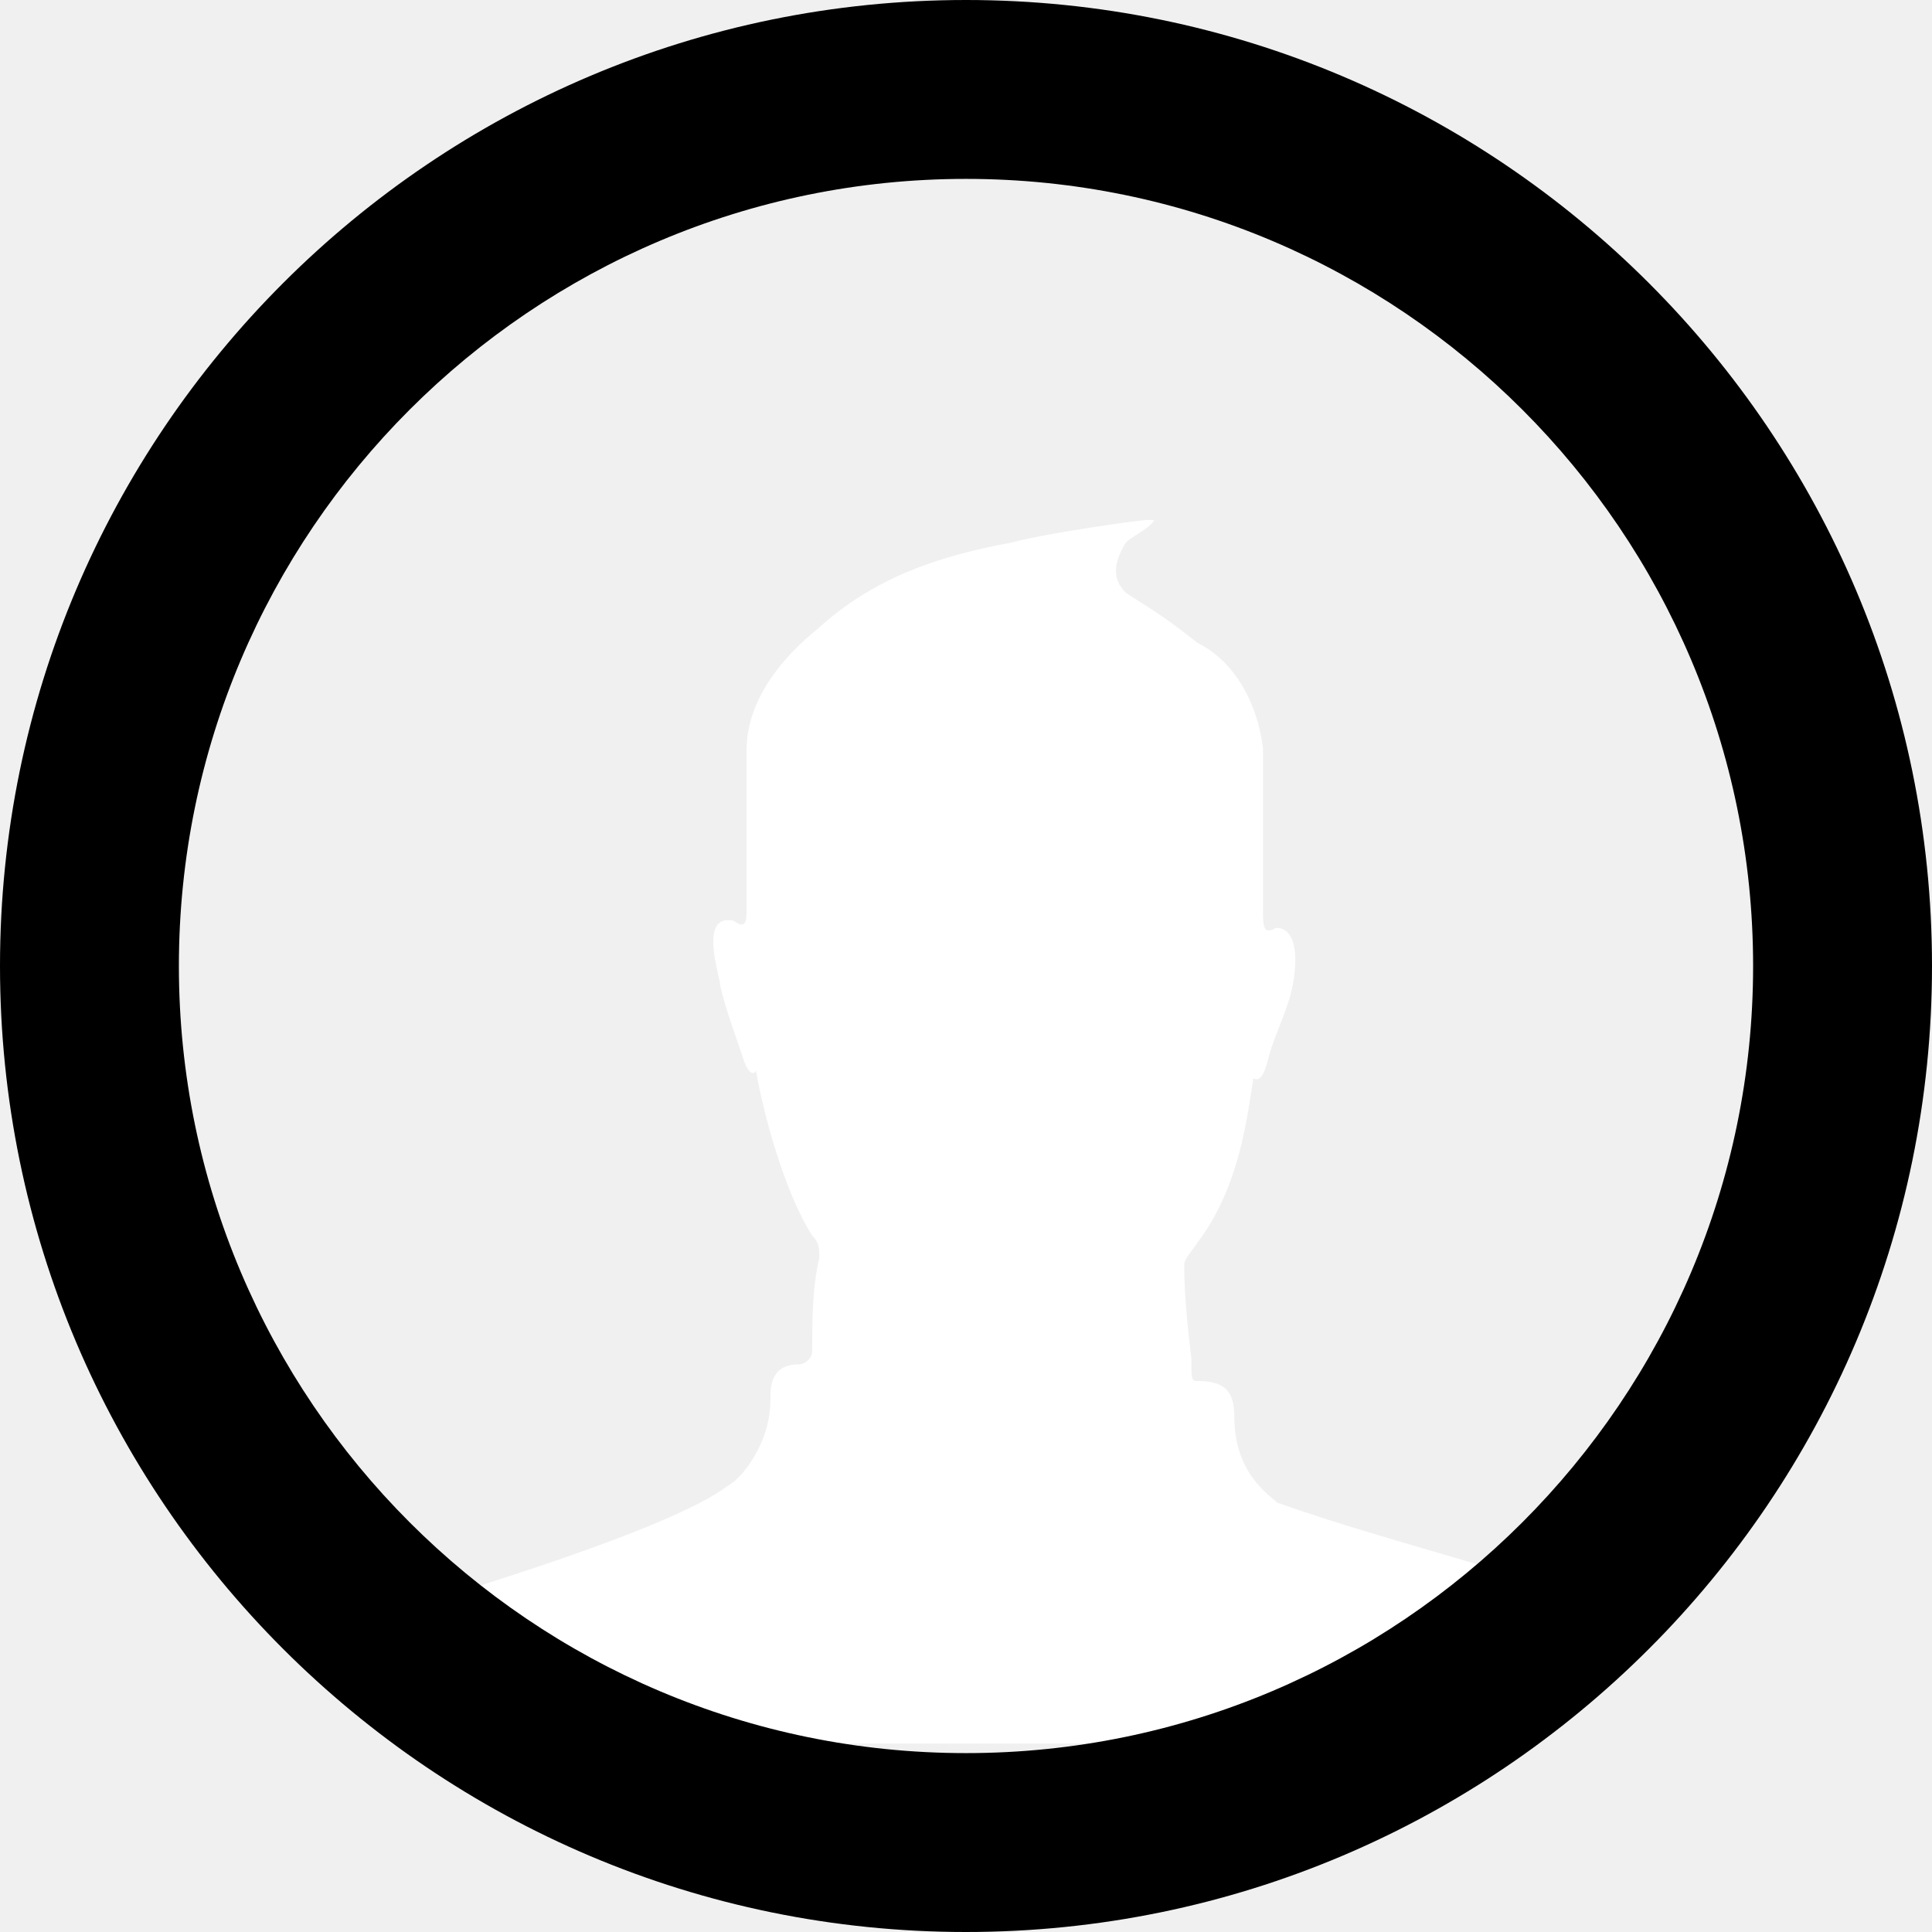
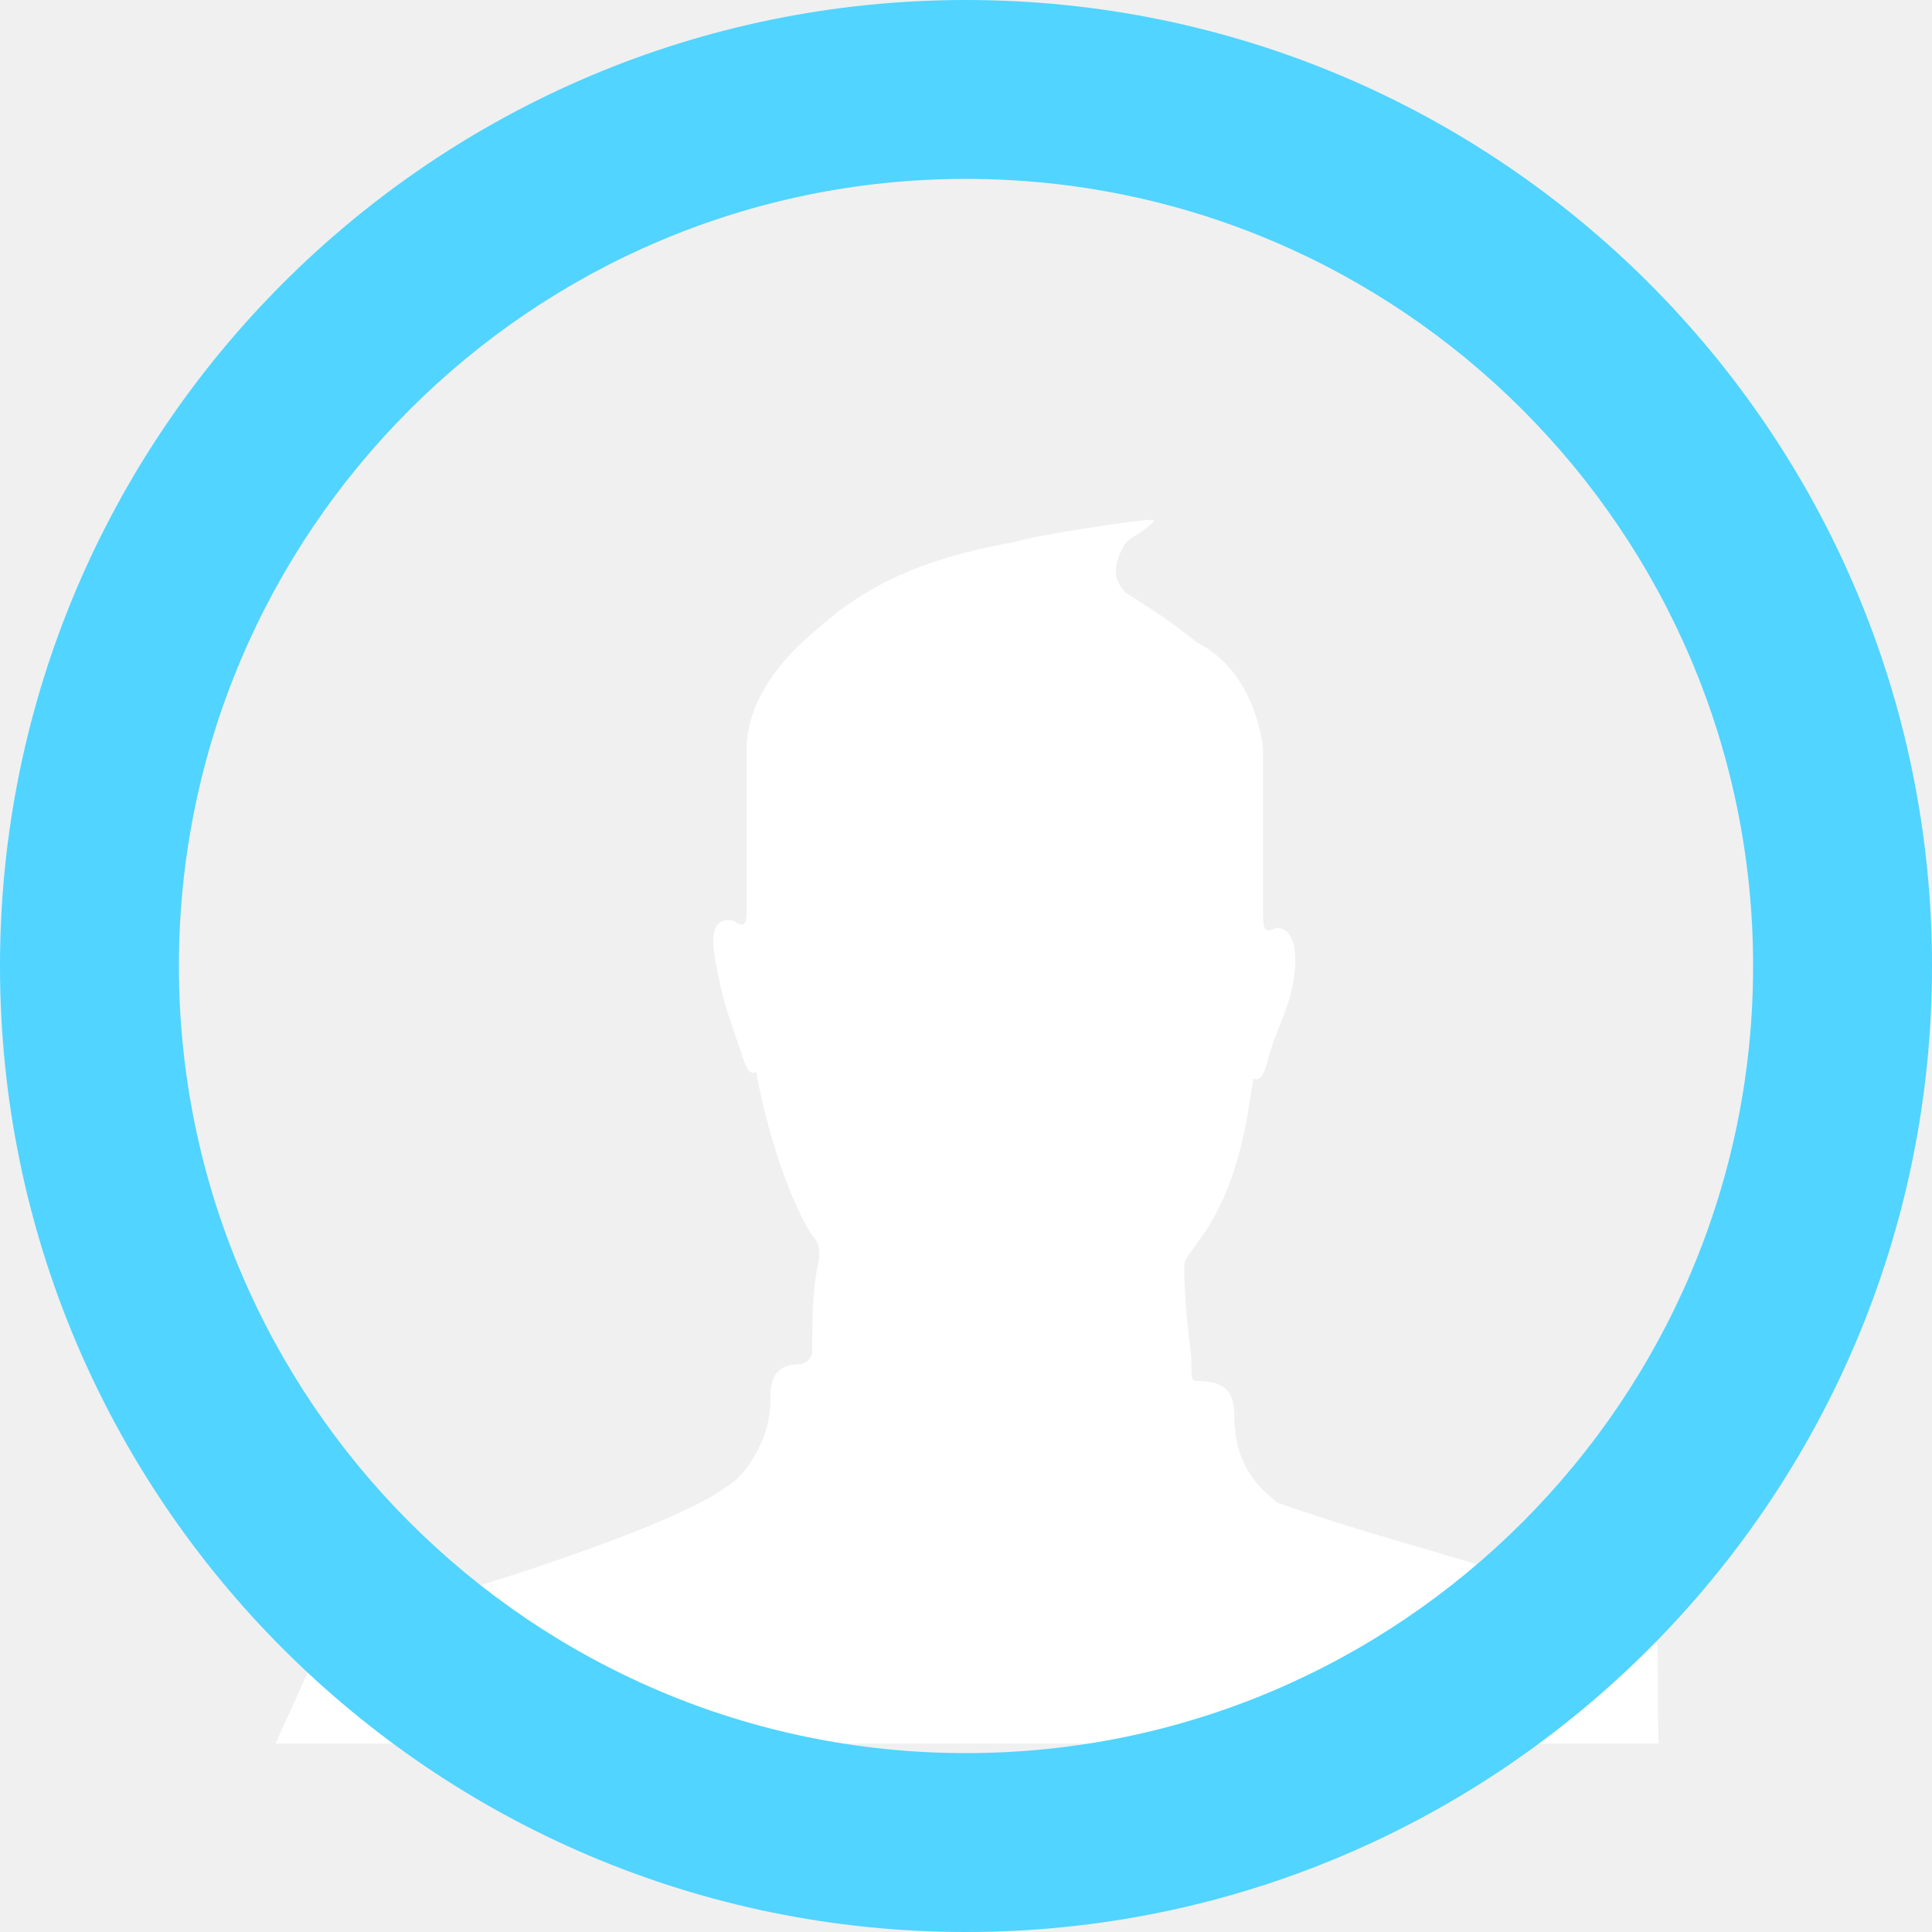
<svg xmlns="http://www.w3.org/2000/svg" xmlns:xlink="http://www.w3.org/1999/xlink" version="1.1" id="Layer_1" x="0px" y="0px" viewBox="0 0 162 162" style="enable-background:new 0 0 162 162;" xml:space="preserve">
  <style type="text/css">
	.bio-icon-inner{clip-path:url(#SVGID_2_);fill:#FFFFFF;}
</style>
  <g>
    <defs>
      <circle id="SVGID_1_" cx="81" cy="81" r="81" />
    </defs>
    <clipPath id="SVGID_2_">
      <use xlink:href="#SVGID_1_" style="overflow:visible;" />
    </clipPath>
-     <path class="bio-icon-inner" d="M139,138c-1.1-2.4,0-1.9-2.4-2.4c-10.2-4.2-19.3-6-29.5-9.6c-0.6-0.6-3.6-2.4-3.6-7.2c0-1.9-0.6-3-3-3   c-0.6,0-0.6,0-0.6-1.9c-0.6-4.7-0.6-7.2-0.6-7.8c0-0.6,0.6-1.1,1.1-1.9c3.6-4.7,4.2-10.8,4.7-13.8c0,0,0.6,0.6,1.1-1.1   c0.6-2.4,1.1-3,1.9-5.5c0.6-1.9,1.1-6-1.1-6c-1.1,0.6-1.1,0-1.1-1.9V62.7c-0.6-4.6-3-7.6-5.5-8.8c-3-2.4-4.2-3-6-4.2   c-1.1-1.1-1.1-2.4,0-4.2c0.6-0.6,1.9-1.1,2.4-1.9h-0.6c-0.6,0-8.5,1.1-11.4,1.9c-6,1.1-11.5,2.9-16.2,7.2c-3,2.4-6,6-6,10.2   c0,2.4,0,9.6,0,13.2c0,1.1,0,1.9-1.1,1.1c-3-0.6-1.1,4.7-1.1,5.5c0.6,2.4,1.1,3.6,1.9,6c0.6,1.9,1.1,1.1,1.1,1.1   c0.6,3.6,2.4,10.2,4.7,13.8c0.6,0.6,0.6,1.1,0.6,1.9c-0.6,2.4-0.6,5.5-0.6,7.8c0,0.6-0.6,1.1-1.1,1.1c-2.4,0-2.4,1.9-2.4,3   c0,3.6-2.4,6.6-3.6,7.2c-4.7,3.6-22.9,9.1-28.9,10.8c-4.2,1.1-4.7,2.4-6,4.2l-3,6.6c22.9,0,99.8,0,116,0C139,146.3,139,138,139,138   z" />
+     <path fill="#ffffff" d="M139,138c-1.1-2.4,0-1.9-2.4-2.4c-10.2-4.2-19.3-6-29.5-9.6c-0.6-0.6-3.6-2.4-3.6-7.2c0-1.9-0.6-3-3-3   c-0.6,0-0.6,0-0.6-1.9c-0.6-4.7-0.6-7.2-0.6-7.8c0-0.6,0.6-1.1,1.1-1.9c3.6-4.7,4.2-10.8,4.7-13.8c0,0,0.6,0.6,1.1-1.1   c0.6-2.4,1.1-3,1.9-5.5c0.6-1.9,1.1-6-1.1-6c-1.1,0.6-1.1,0-1.1-1.9V62.7c-0.6-4.6-3-7.6-5.5-8.8c-3-2.4-4.2-3-6-4.2   c-1.1-1.1-1.1-2.4,0-4.2c0.6-0.6,1.9-1.1,2.4-1.9h-0.6c-0.6,0-8.5,1.1-11.4,1.9c-6,1.1-11.5,2.9-16.2,7.2c-3,2.4-6,6-6,10.2   c0,2.4,0,9.6,0,13.2c0,1.1,0,1.9-1.1,1.1c-3-0.6-1.1,4.7-1.1,5.5c0.6,2.4,1.1,3.6,1.9,6c0.6,1.9,1.1,1.1,1.1,1.1   c0.6,3.6,2.4,10.2,4.7,13.8c0.6,0.6,0.6,1.1,0.6,1.9c-0.6,2.4-0.6,5.5-0.6,7.8c0,0.6-0.6,1.1-1.1,1.1c-2.4,0-2.4,1.9-2.4,3   c0,3.6-2.4,6.6-3.6,7.2c-4.7,3.6-22.9,9.1-28.9,10.8c-4.2,1.1-4.7,2.4-6,4.2l-3,6.6c22.9,0,99.8,0,116,0C139,146.3,139,138,139,138   z" />
  </g>
  <g>
-     <path class="bio-icon-circle" d="M81,15c36.4,0,66,29.6,66,66s-29.6,66-66,66s-66-29.6-66-66S44.6,15,81,15 M81,0C36.3,0,0,36.3,0,81   s36.3,81,81,81s81-36.3,81-81S125.7,0,81,0L81,0z" />
+     <path fill="#51d4ff" d="M81,15c36.4,0,66,29.6,66,66s-29.6,66-66,66s-66-29.6-66-66S44.6,15,81,15 M81,0C36.3,0,0,36.3,0,81   s36.3,81,81,81s81-36.3,81-81S125.7,0,81,0L81,0z" />
  </g>
</svg>
